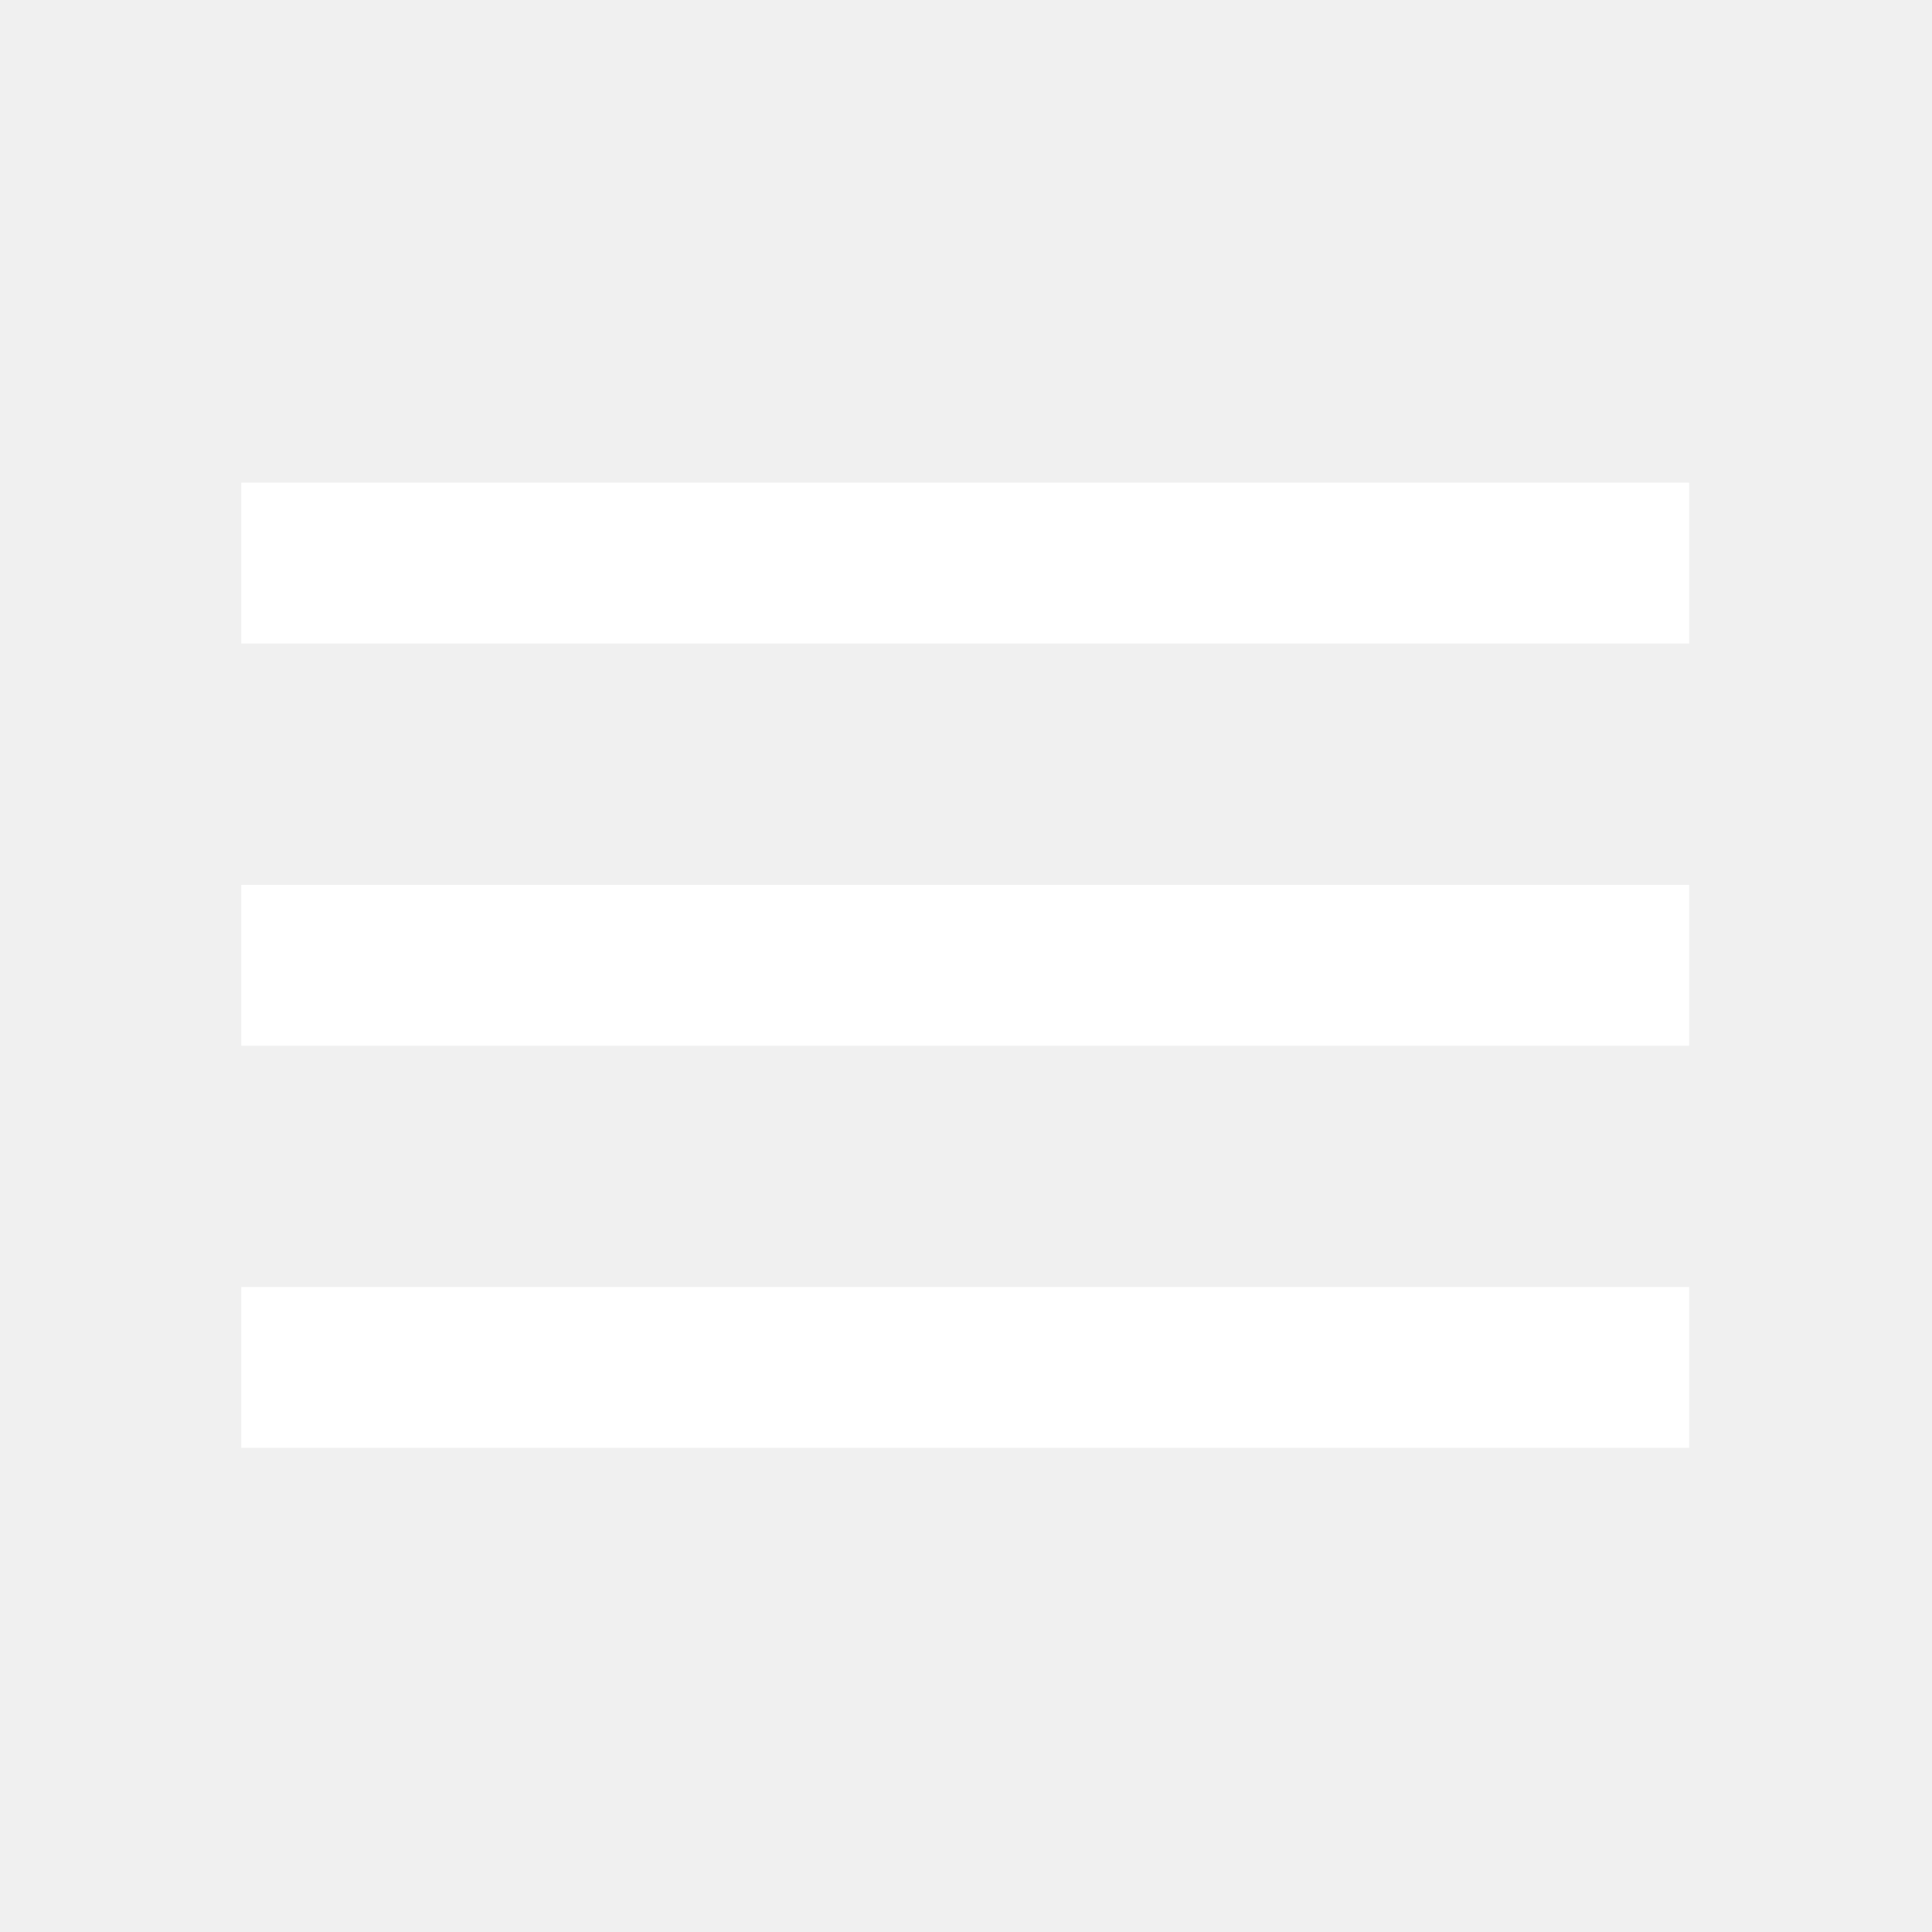
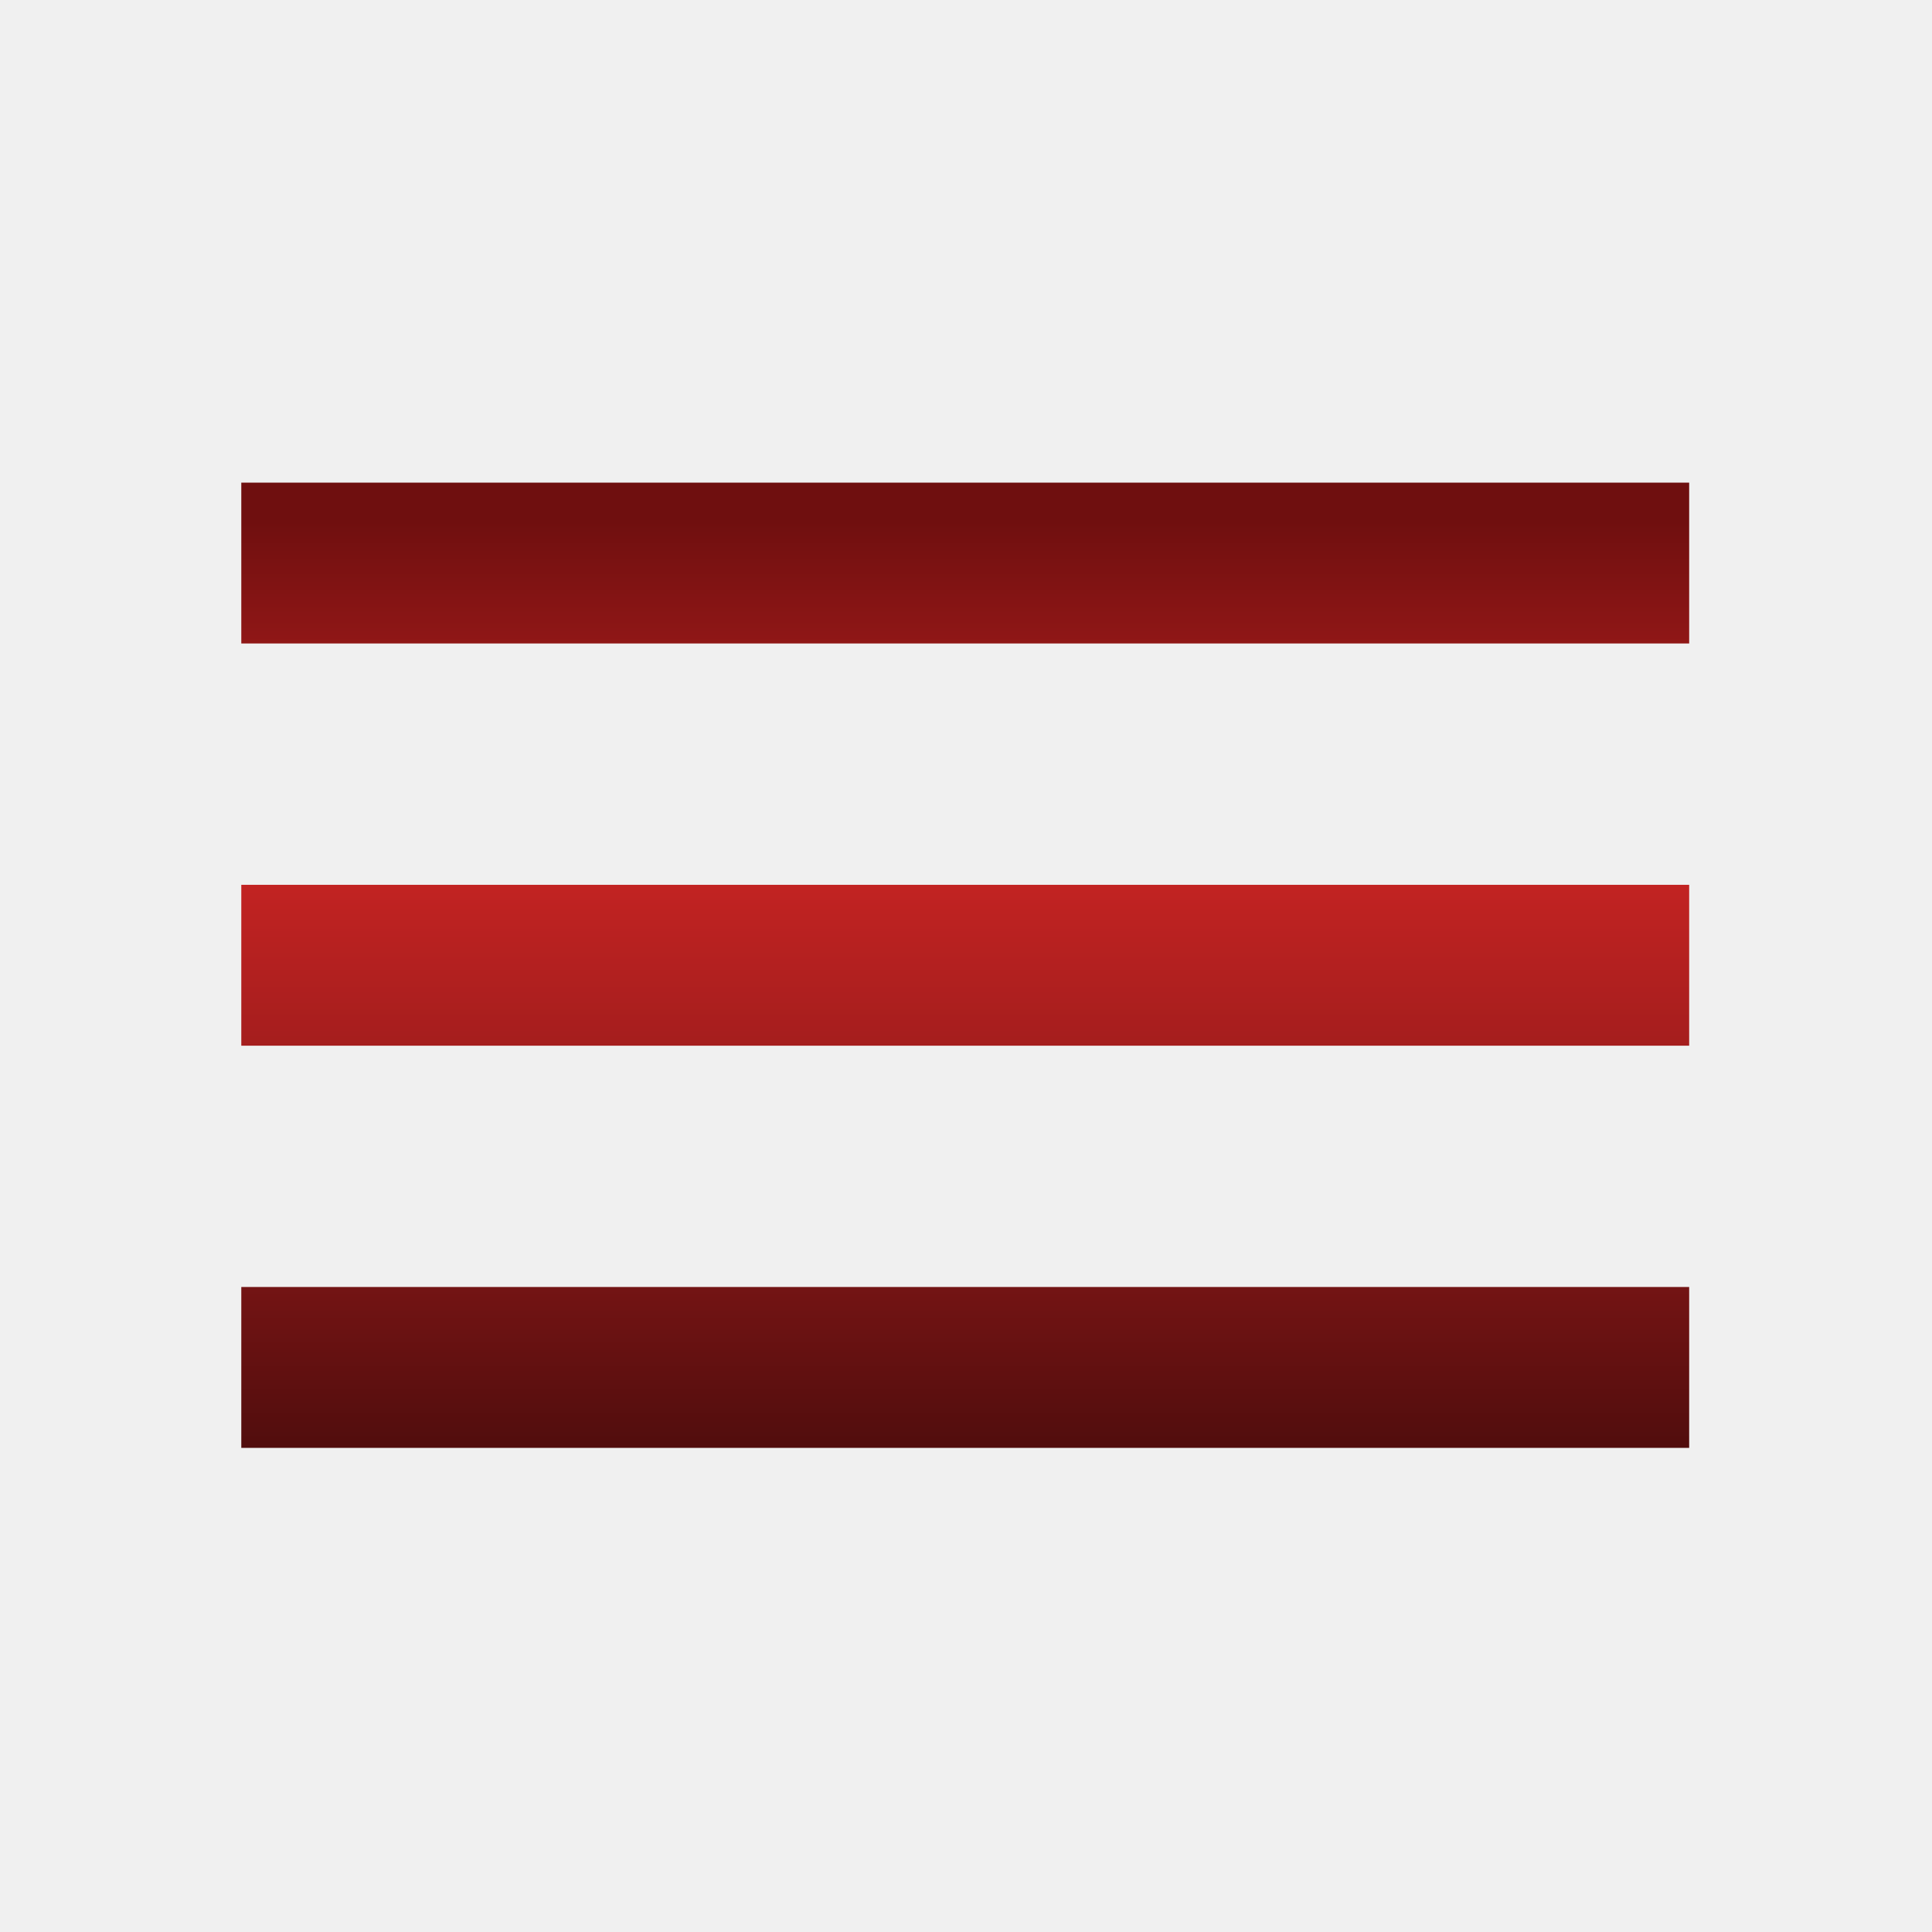
<svg xmlns="http://www.w3.org/2000/svg" width="48" height="48" viewBox="0 0 48 48" fill="none">
-   <path d="M5.995 11.991H41.967V15.987H5.995V11.991ZM5.995 21.983H41.967V25.98H5.995V21.983ZM5.995 31.975H41.967V35.972H5.995V31.975Z" fill="white" />
+   <g id="mdi:hamburger-menu">
+     <path id="Vector" d="M5.995 11.991H41.967V15.987H5.995V11.991ZM5.995 21.983H41.967V25.98H5.995V21.983ZM5.995 31.975H41.967V35.972H5.995V31.975Z" fill="url(#paint0_linear_781_78)" />
+   </g>
+   <defs>
+     <linearGradient id="paint0_linear_781_78" x1="23.981" y1="11.991" x2="23.981" y2="35.972" gradientUnits="userSpaceOnUse">
+       <stop offset="0.037" stop-color="#6F0F0F" />
+       <stop offset="0.387" stop-color="#C72423" />
+       <stop offset="0.657" stop-color="#981B1B" />
+       <stop offset="1" stop-color="#510D0D" />
+     </linearGradient>
+   </defs>
</svg>
